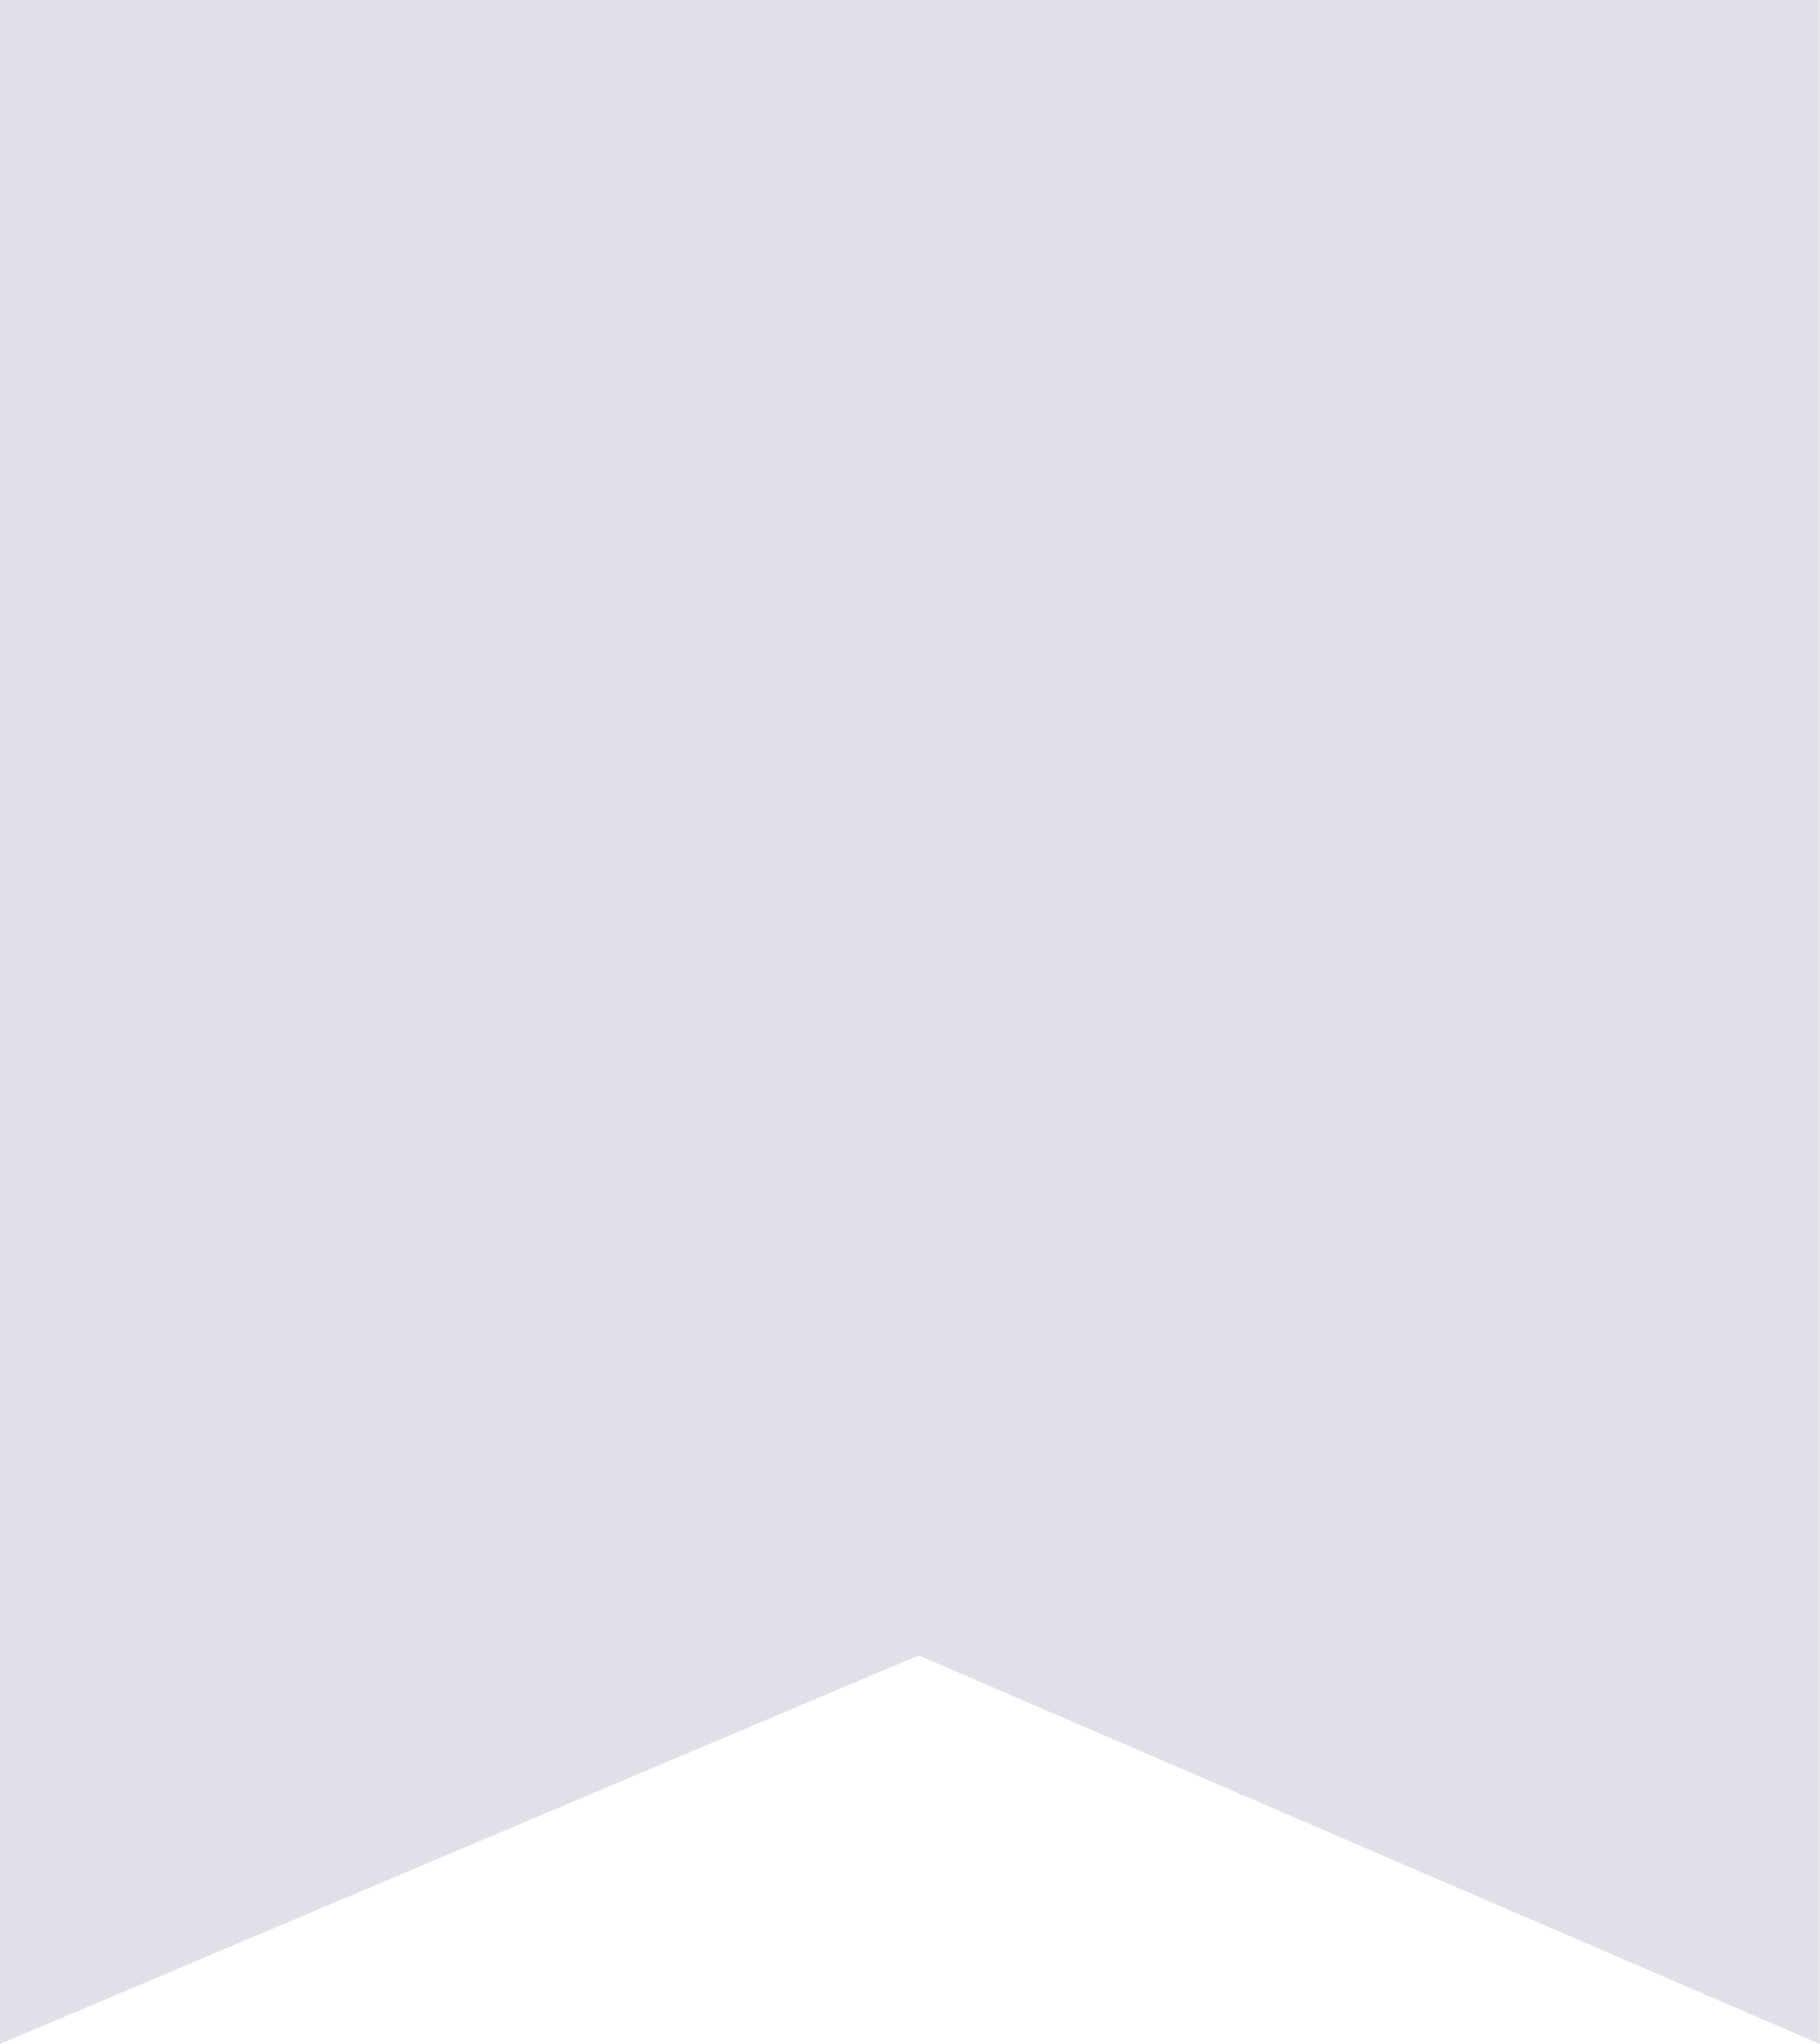
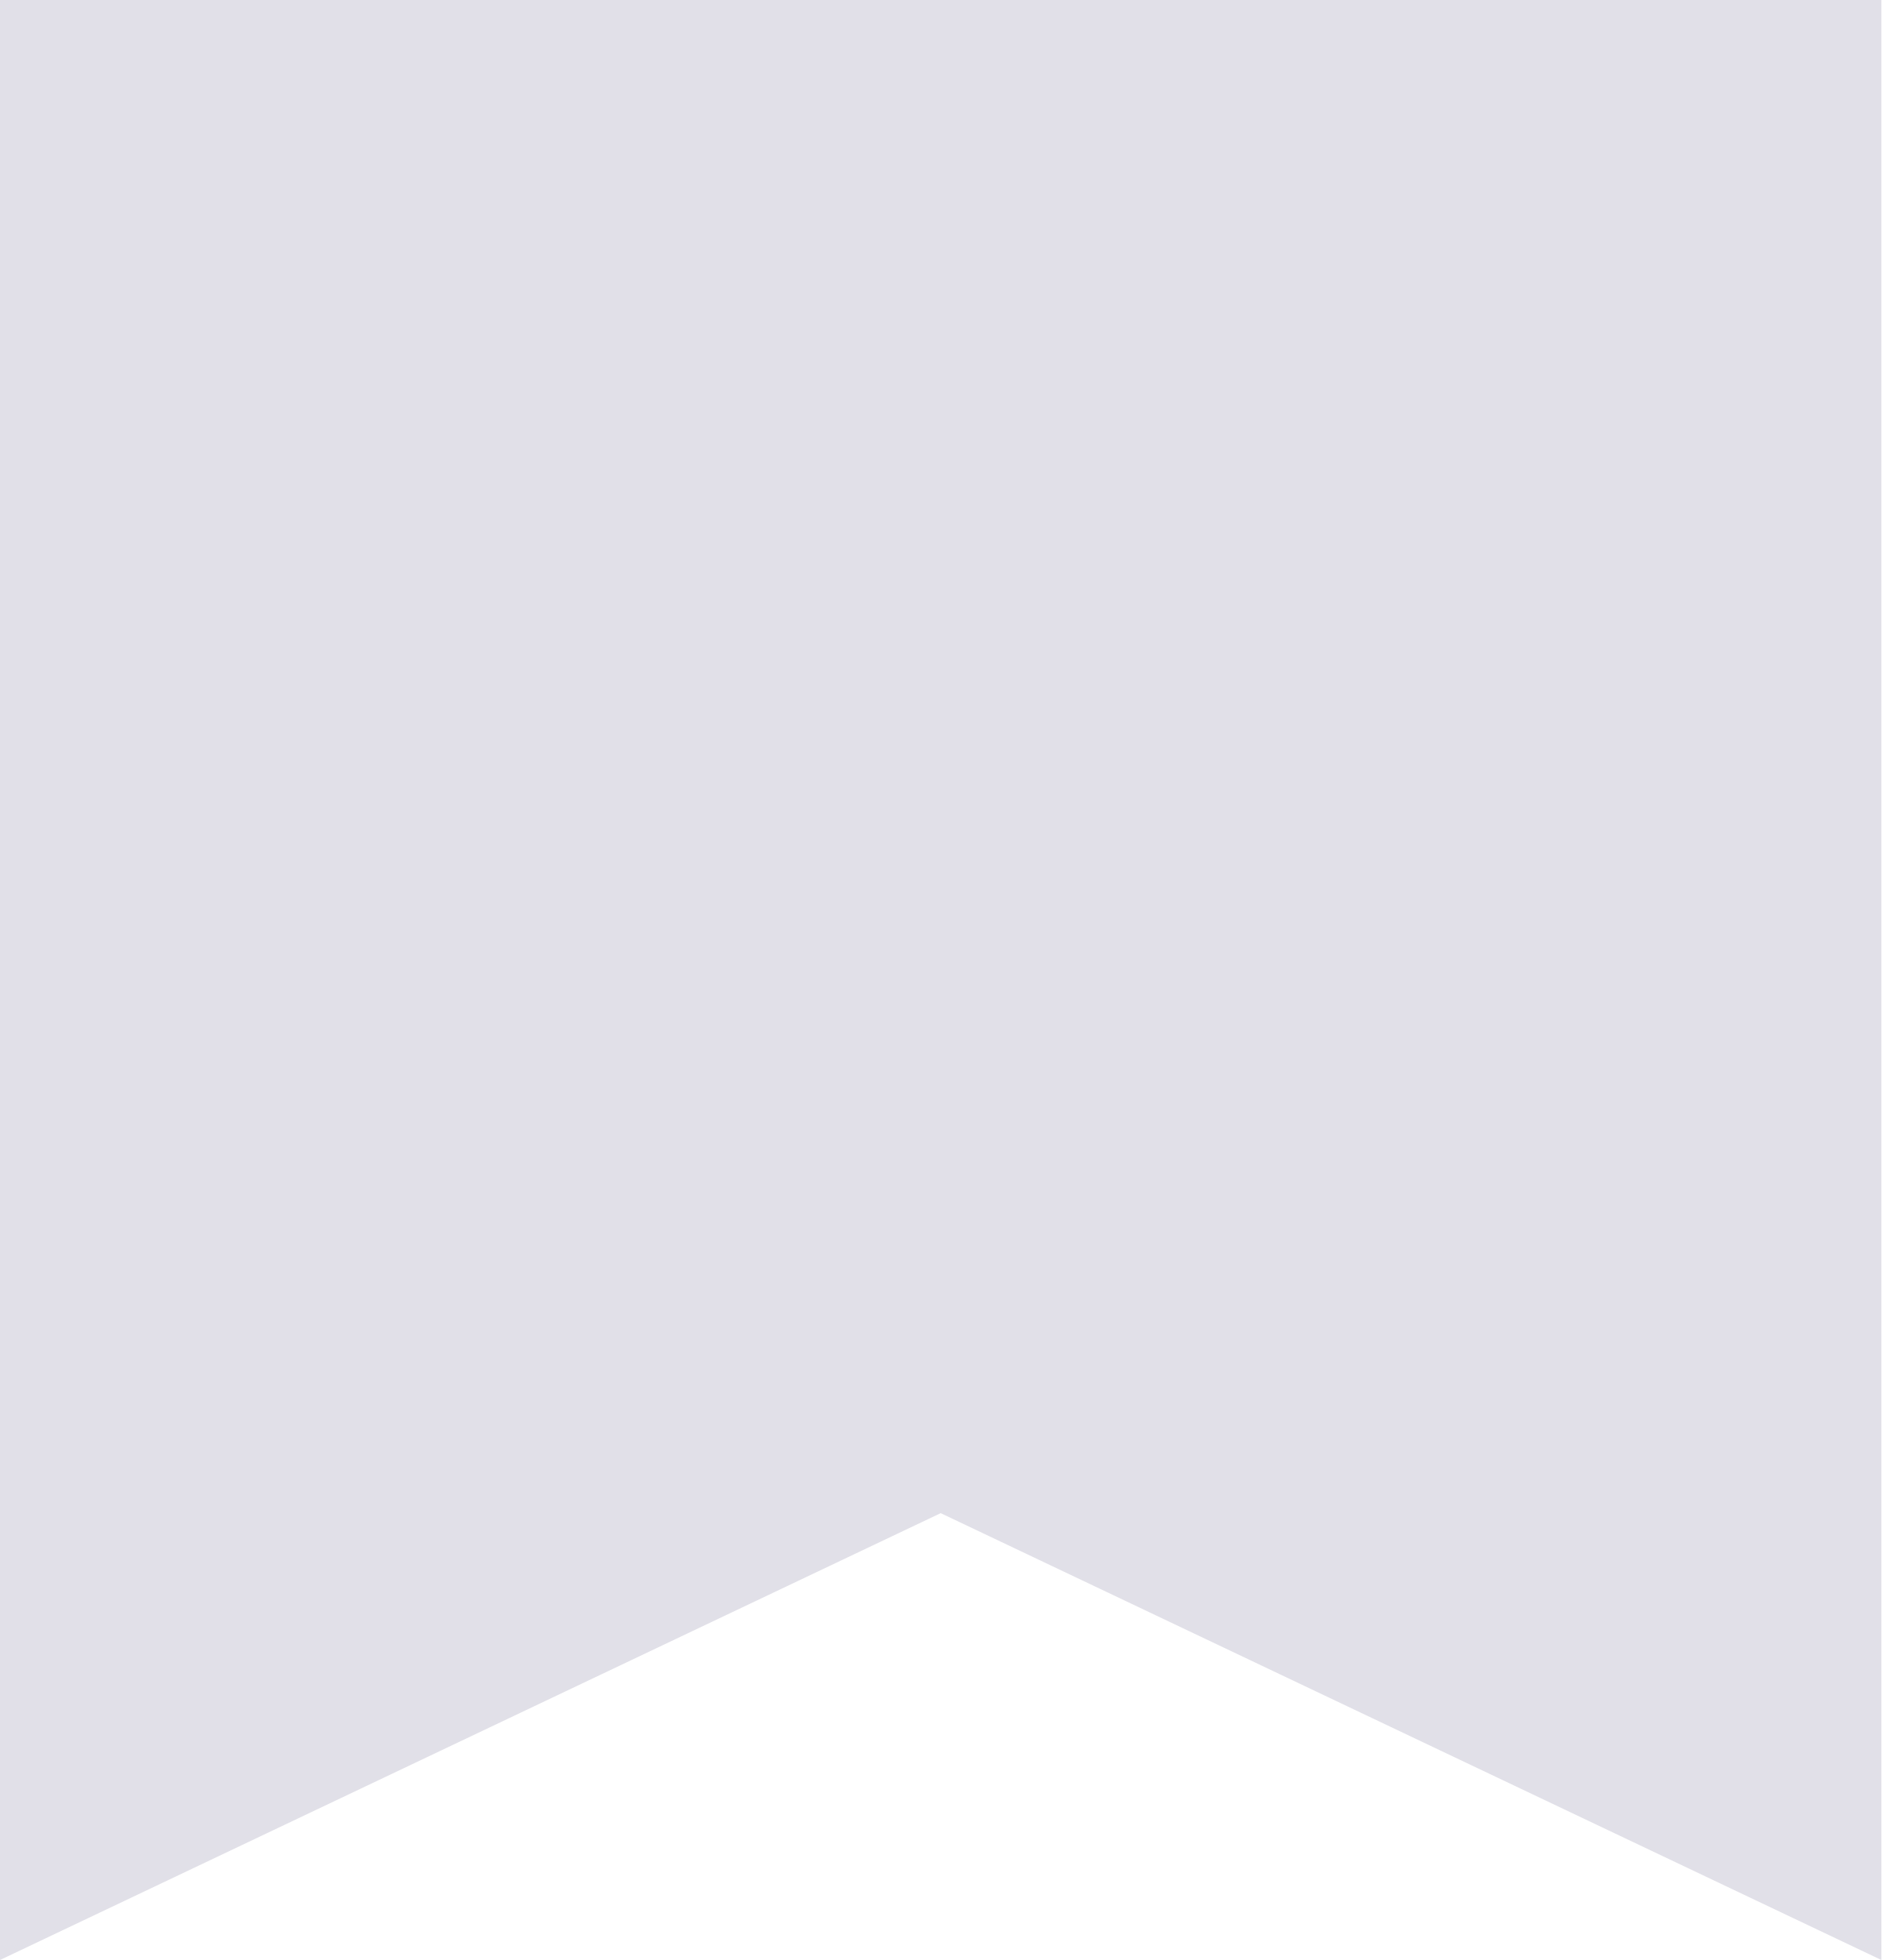
- <svg xmlns="http://www.w3.org/2000/svg" viewBox="0 0 414 465">
+ <svg xmlns="http://www.w3.org/2000/svg" viewBox="0 0 1214 1265">
  <defs>
    <style>
      .cls-1 {
        fill: #E1E0E8;
      }
    </style>
  </defs>
-   <path id="Path_2" data-name="Path 2" class="cls-1" d="M0,0H414V465L209,376.6,0,465Z" />
+   <path id="Path_2" data-name="Path 2" class="cls-1" d="M0,0H1214V1265L607,976.6,0,1265Z" />
</svg>
